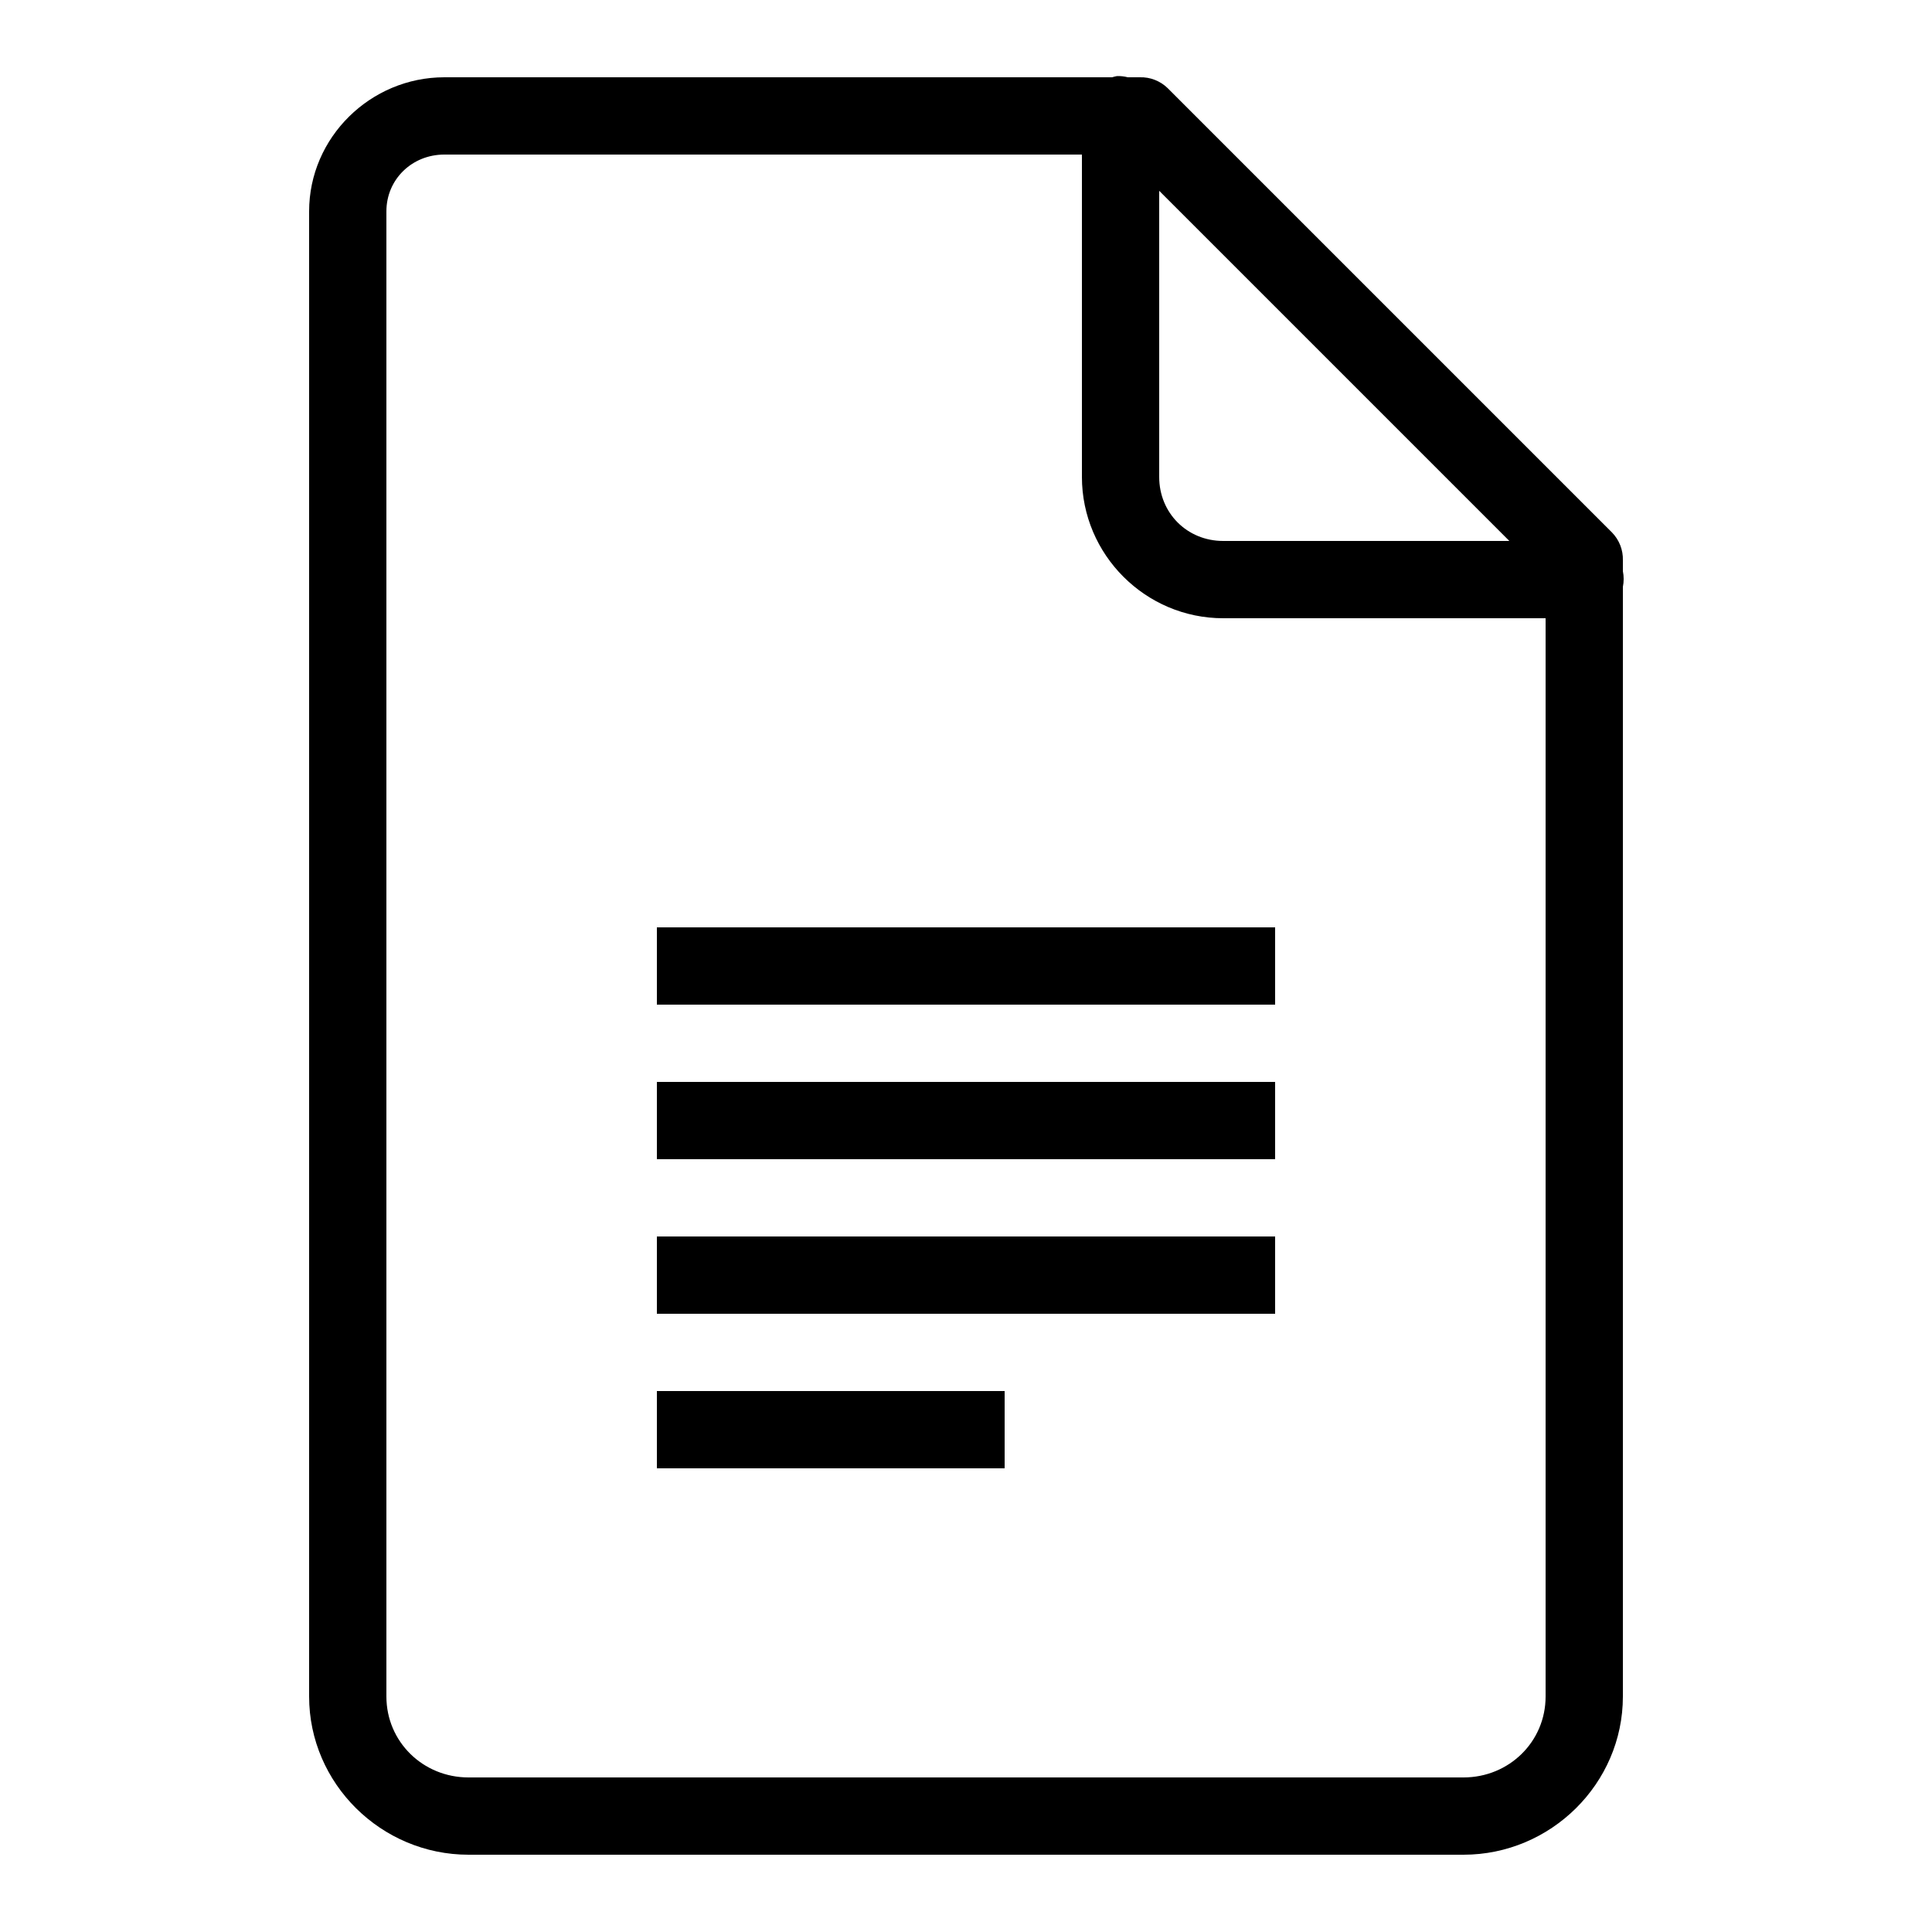
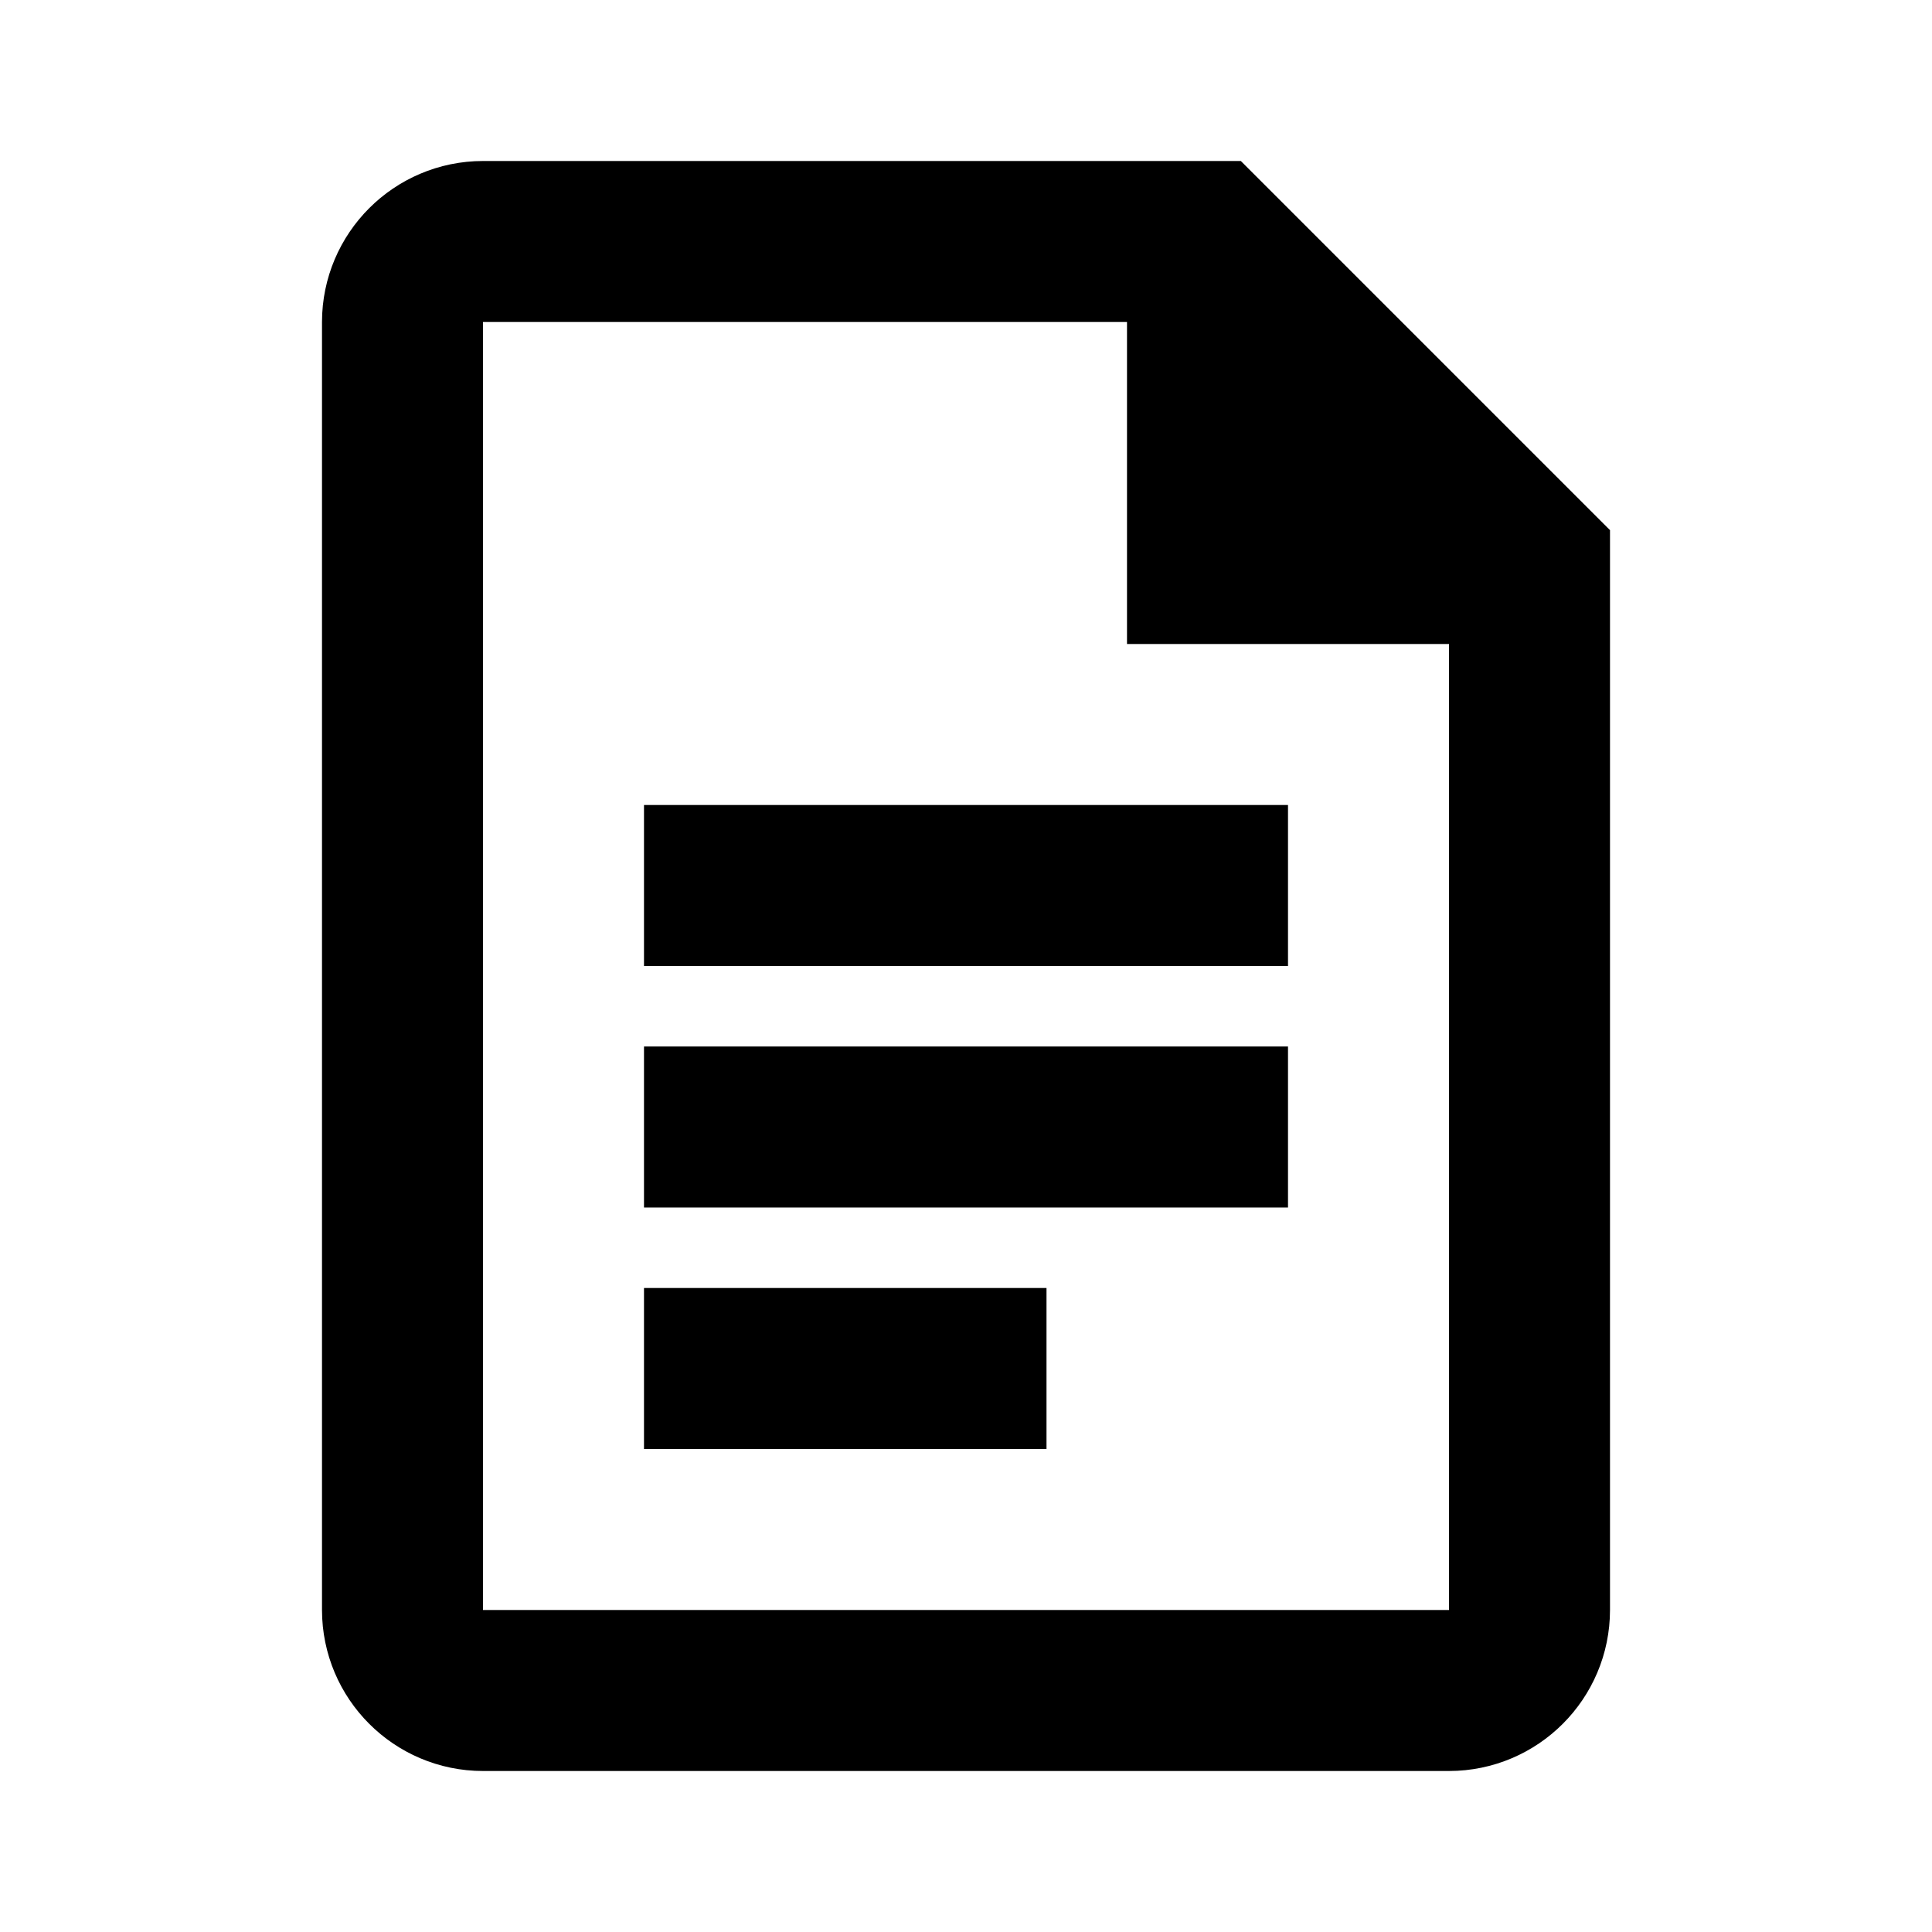
- <svg xmlns="http://www.w3.org/2000/svg" viewBox="0 0 50 50" width="50px" height="50px">
-   <path d="M 28.906 1.969 C 28.863 1.977 28.82 1.988 28.781 2 L 11.5 2 C 9.586 2 8 3.559 8 5.469 L 8 43.906 C 8 46.16 9.867 48 12.125 48 L 37.875 48 C 40.133 48 42 46.16 42 43.906 L 42 15.188 C 42.027 15.055 42.027 14.914 42 14.781 L 42 14.5 C 42.008 14.234 41.906 13.973 41.719 13.781 L 30.219 2.281 C 30.027 2.094 29.766 1.992 29.5 2 L 29.188 2 C 29.098 1.977 29 1.965 28.906 1.969 Z M 11.5 4 L 28 4 L 28 12.344 C 28 14.355 29.645 16 31.656 16 L 40 16 L 40 43.906 C 40 45.074 39.055 46 37.875 46 L 12.125 46 C 10.945 46 10 45.074 10 43.906 L 10 5.469 C 10 4.645 10.66 4 11.5 4 Z M 30 4.938 L 39.062 14 L 31.656 14 C 30.723 14 30 13.277 30 12.344 Z M 17 24 L 17 26 L 33 26 L 33 24 Z M 17 28 L 17 30 L 33 30 L 33 28 Z M 17 32 L 17 34 L 33 34 L 33 32 Z M 17 36 L 17 38 L 26 38 L 26 36 Z" />
+ <svg xmlns="http://www.w3.org/2000/svg" viewBox="0 0 24 24" width="24px" height="24px">
+   <g id="Outlined_2_">
+     <rect x="8" y="10" width="8" height="2" />
+     <rect x="8" y="13" width="8" height="2" />
+     <rect x="8" y="16" width="5" height="2" />
+     <path style="fill:none;stroke:#000000;stroke-width:2;stroke-miterlimit:10;" d="M19,20c0,0.551-0.449,1-1,1H6c-0.551,0-1-0.449-1-1V4c0-0.551,0.449-1,1-1h9l4,4V20z" />
+     <polygon points="19.5,8 14,8 14,2.5 " />
+   </g>
</svg>
